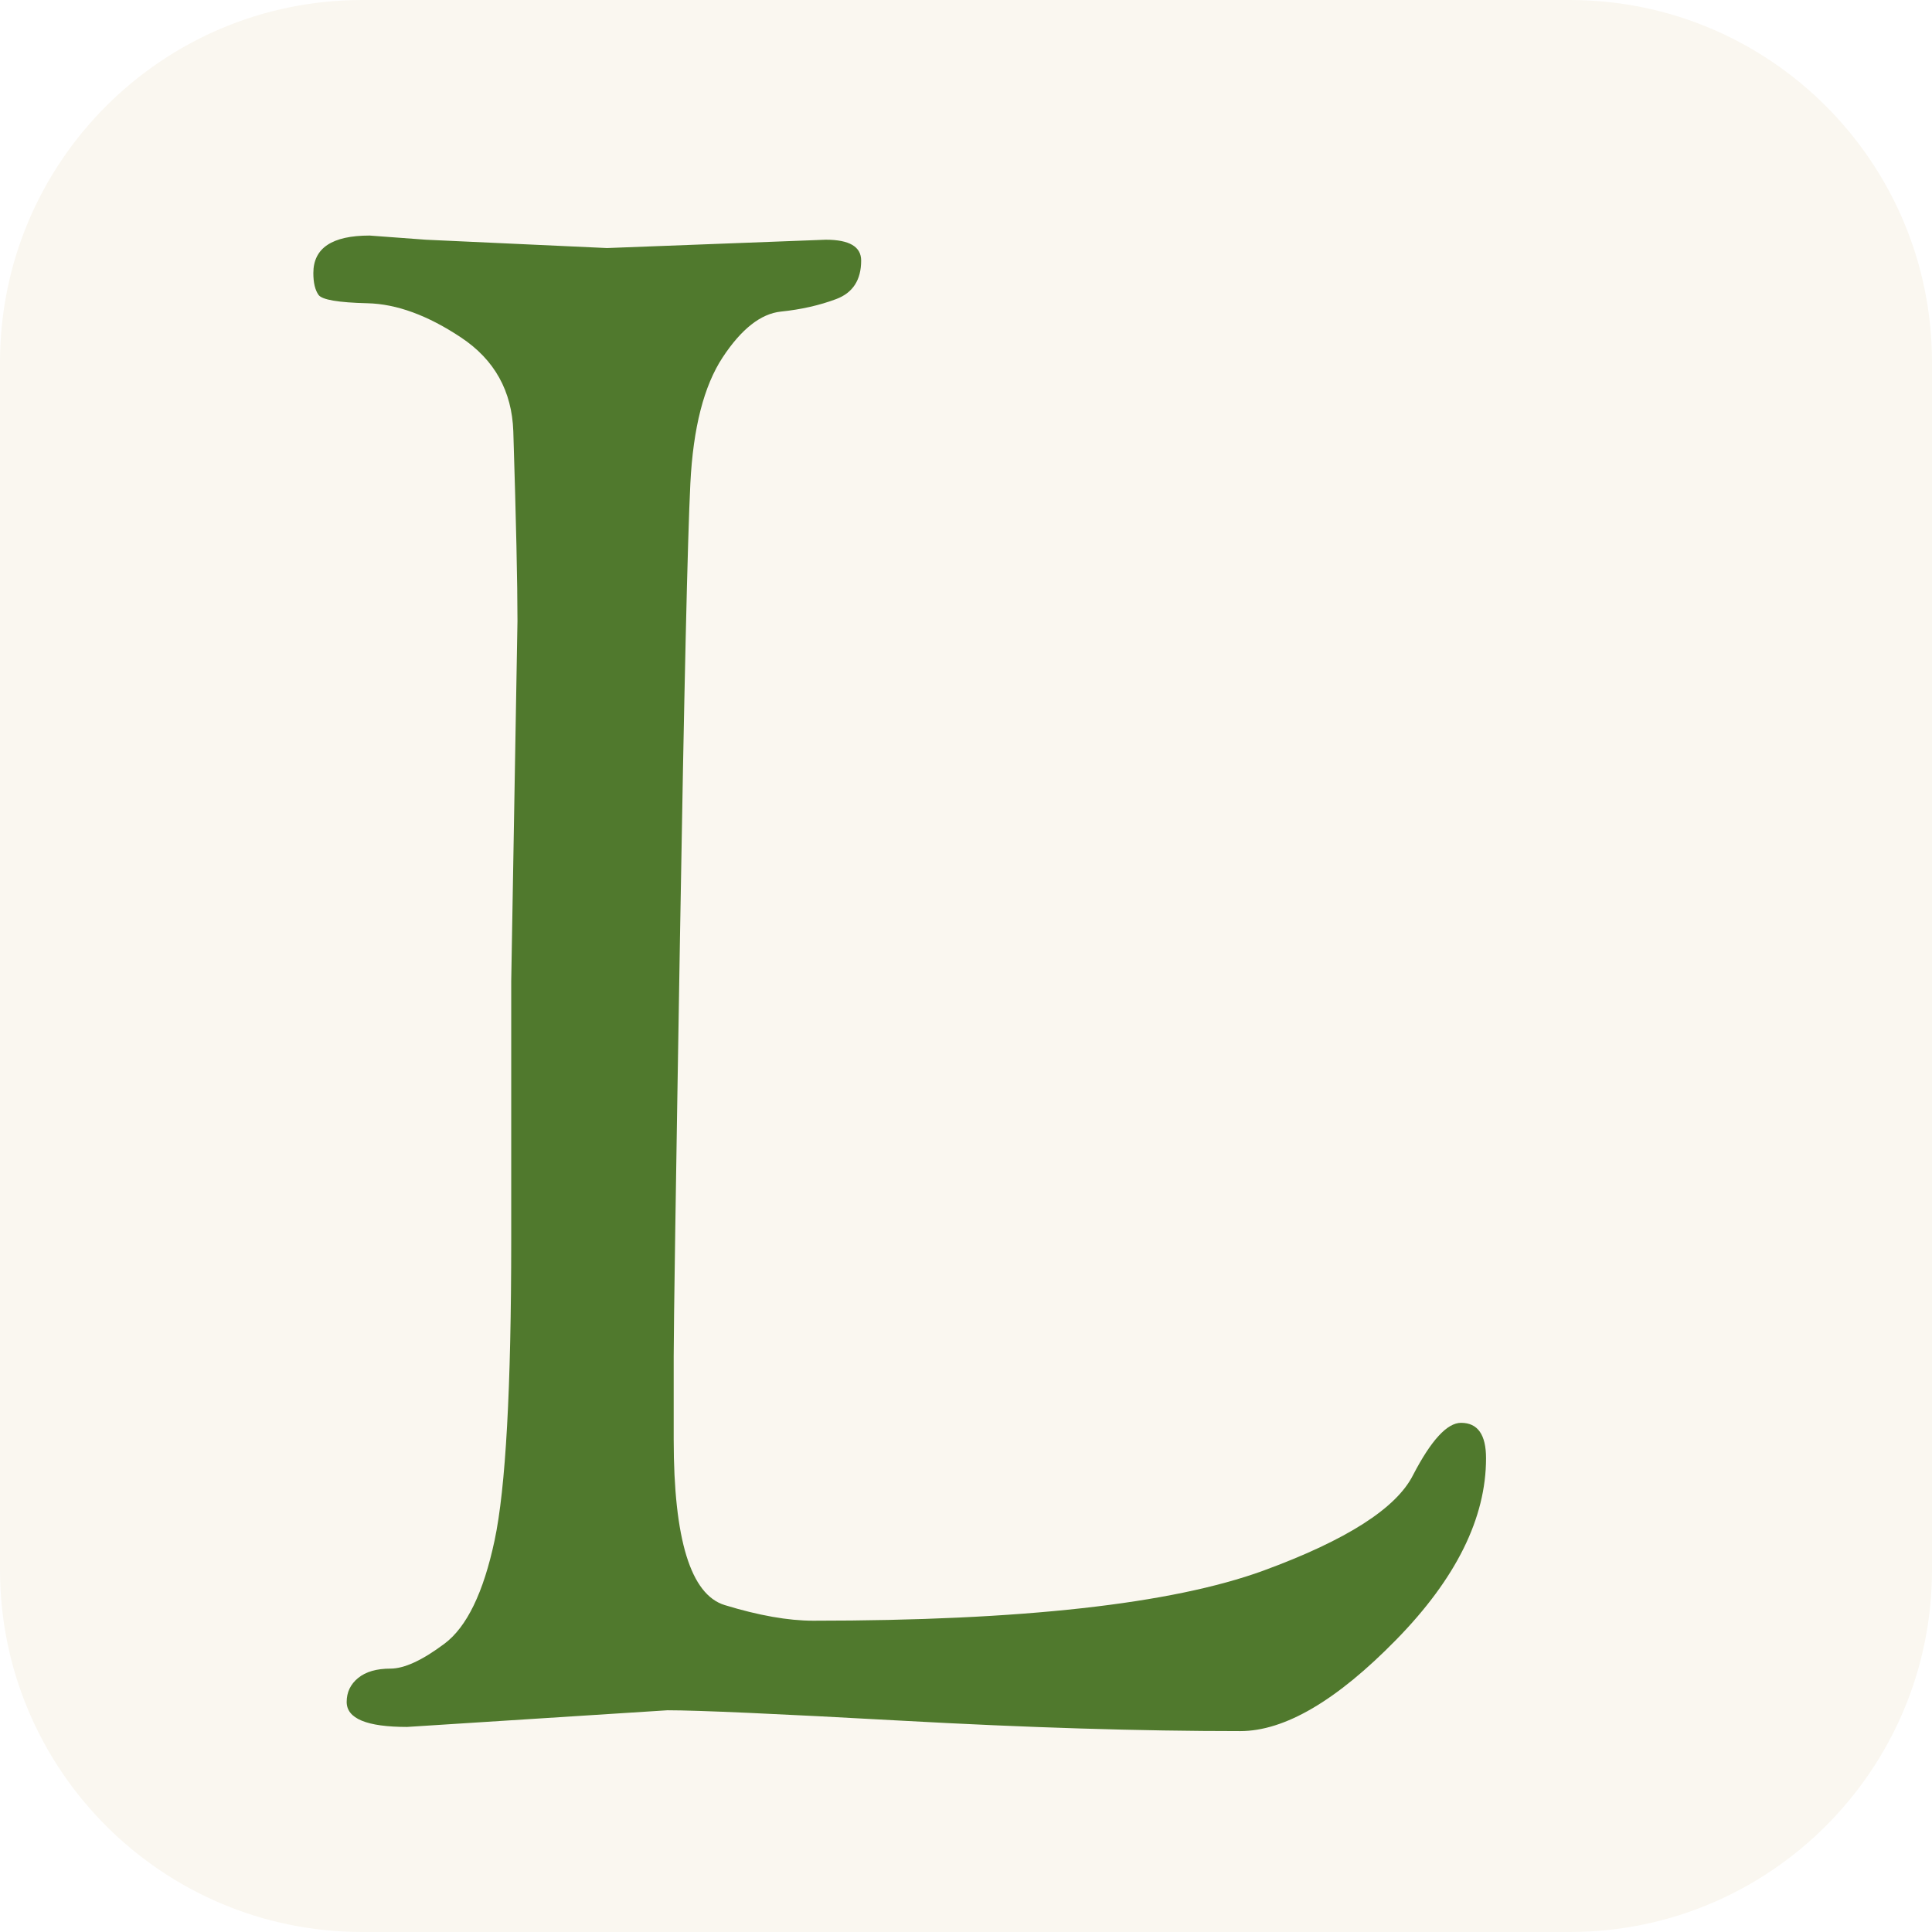
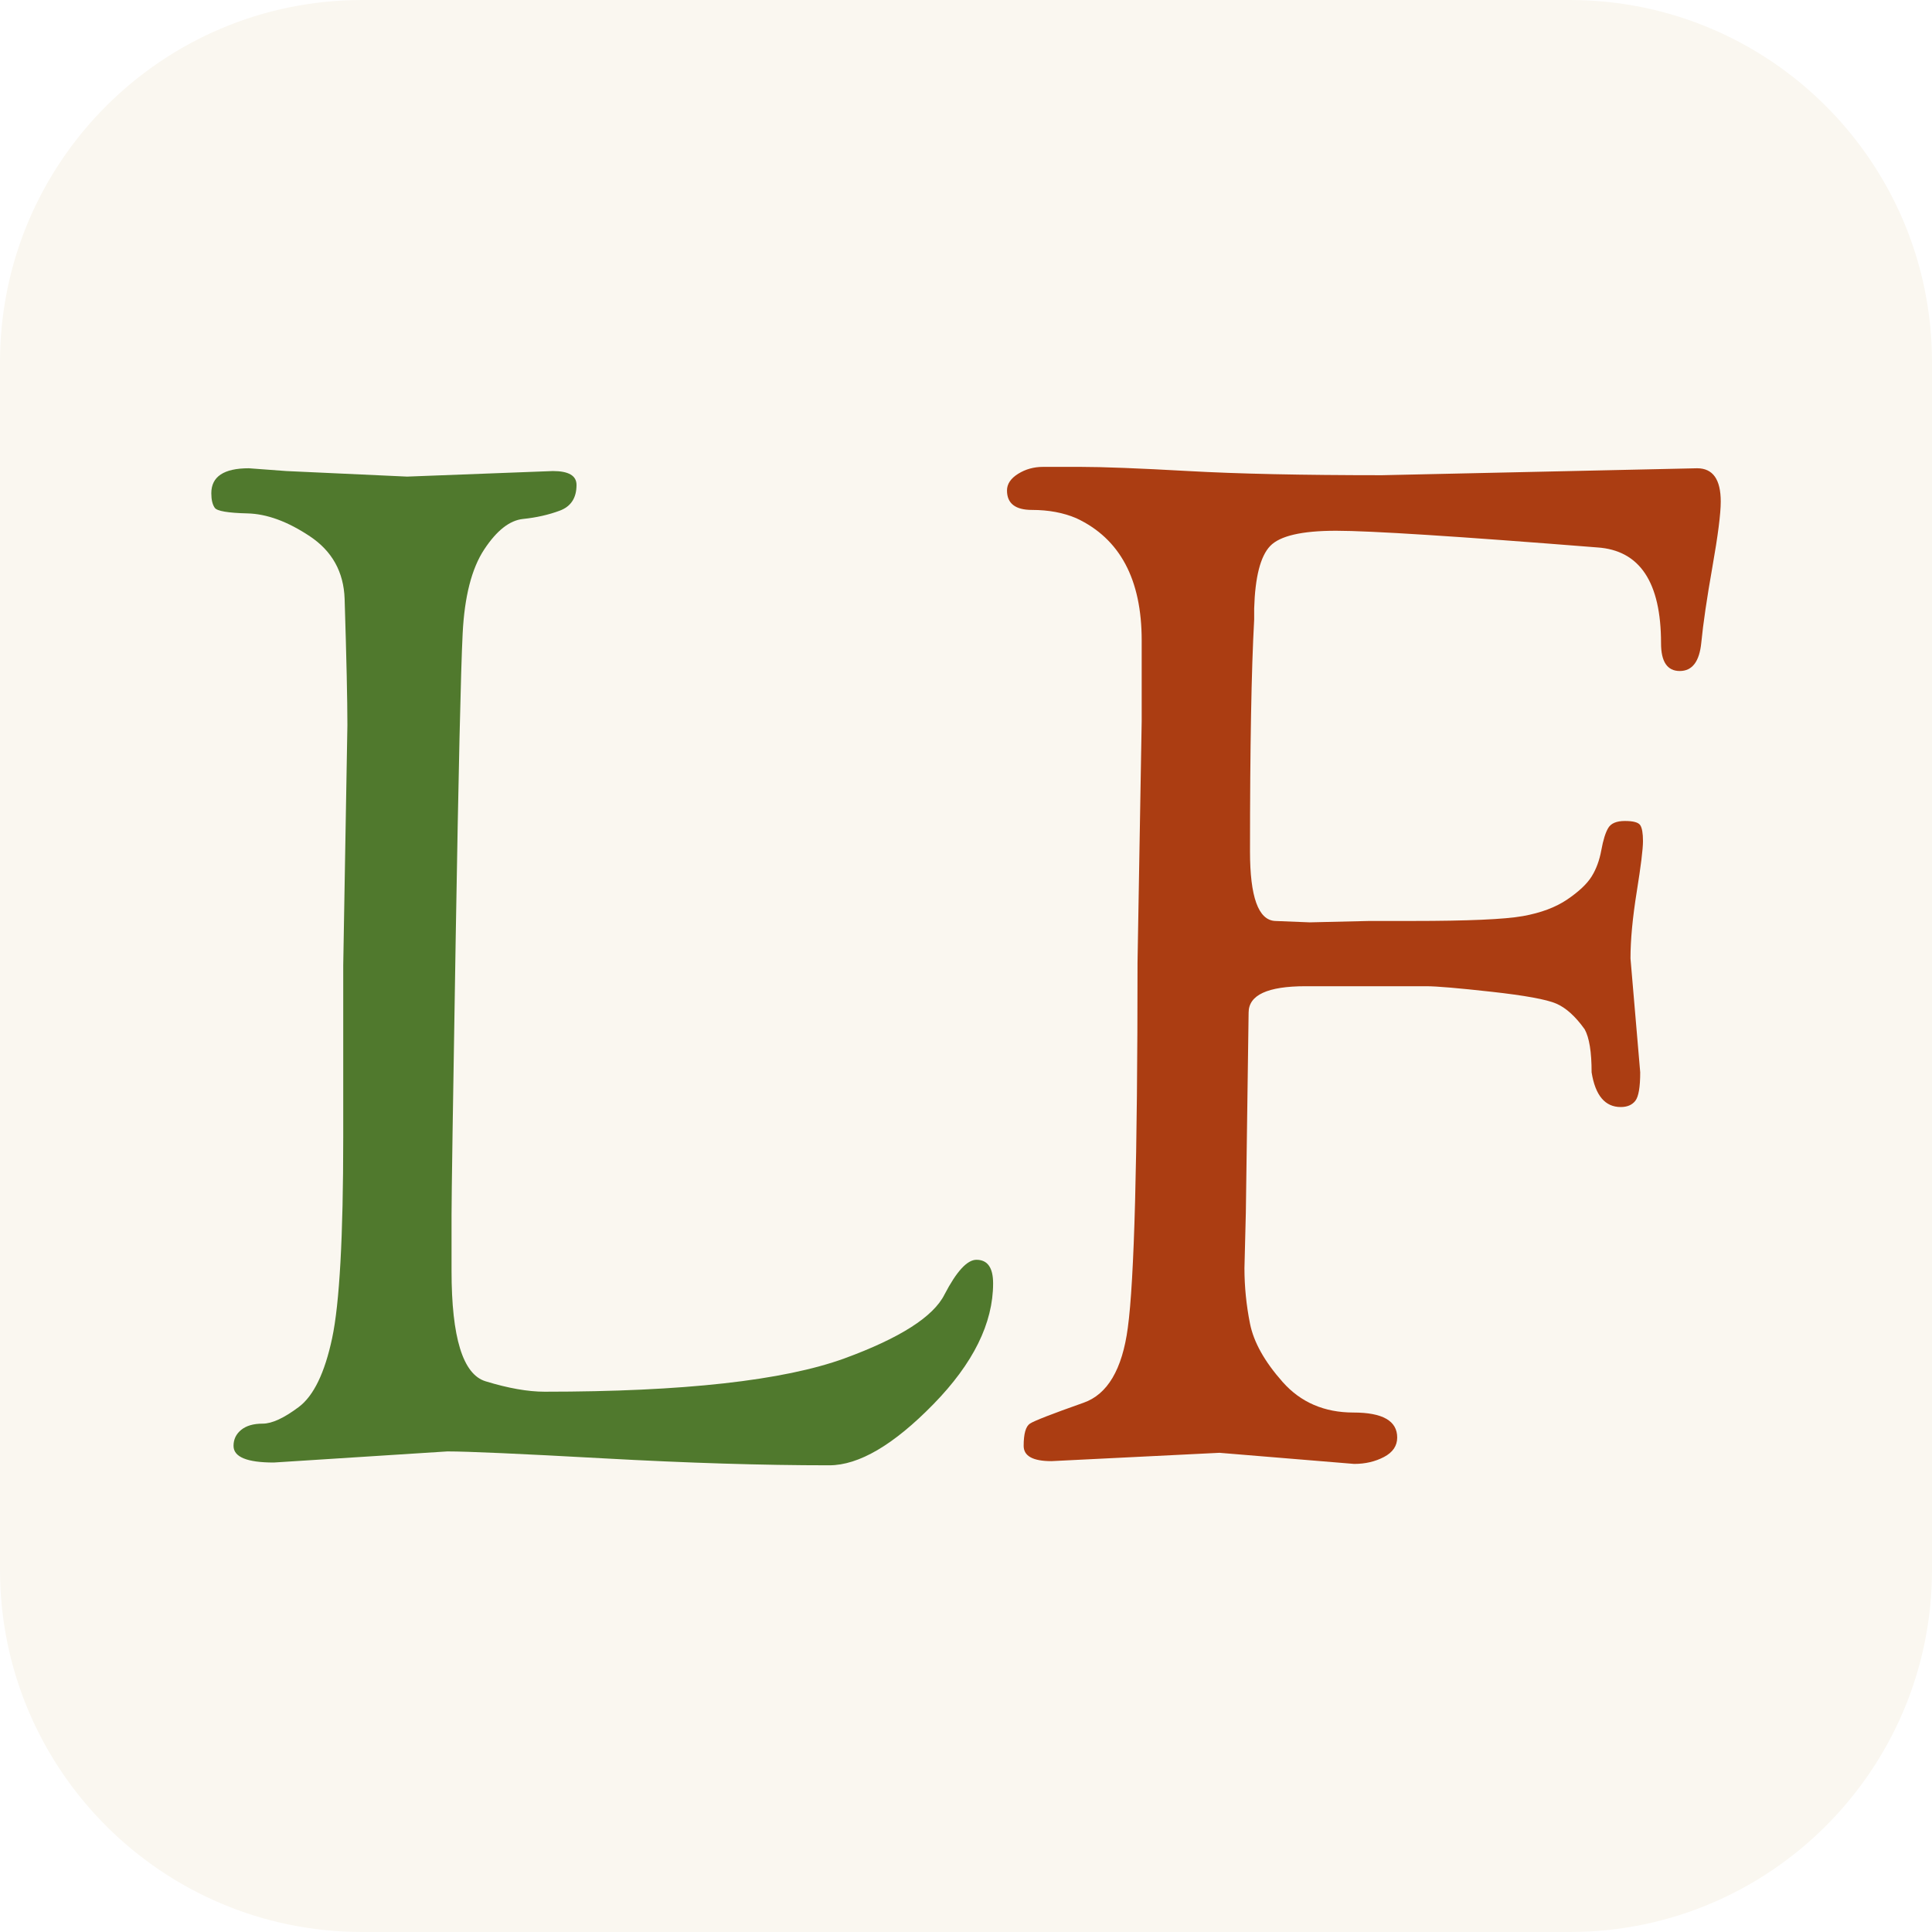
<svg xmlns="http://www.w3.org/2000/svg" viewBox="0 0 64 64">
  <rect width="64" height="64" rx="12" fill="#faf7f0" />
-   <g transform="translate(9 57) scale(0.69)">
+   <g transform="translate(6.08 48.31) scale(0.46)">
    <path fill="#50792d" d="M11.50-23.10L11.50-35.50L11.80-52.80Q11.80-55.50 11.60-61.90Q11.50-64.80 9.10-66.40Q6.70-68 4.60-68.05Q2.50-68.10 2.25-68.45Q2-68.80 2-69.50Q2-71.30 4.70-71.30L7.40-71.10L16.10-70.70L26.60-71.10Q28.30-71.10 28.30-70.10Q28.30-68.70 27.10-68.25Q25.90-67.80 24.45-67.65Q23-67.50 21.65-65.45Q20.30-63.40 20.10-59.40Q19.90-55.40 19.60-37.50Q19.30-19.60 19.30-17.50L19.30-13.50Q19.30-6.30 21.75-5.55Q24.20-4.80 26-4.80Q41-4.80 47.60-7.20Q53.60-9.40 54.80-11.80Q56.10-14.30 57.10-14.30Q58.30-14.30 58.30-12.60Q58.30-8.30 54-3.90Q49.70 0.50 46.50 0.50Q39.30 0.50 30.25 0Q21.20-0.50 19-0.50L6.50 0.30Q3.60 0.30 3.60-0.90Q3.60-1.60 4.15-2.05Q4.70-2.50 5.70-2.50Q6.70-2.50 8.30-3.70Q9.90-4.90 10.70-8.65Q11.50-12.40 11.50-23.10" />
+     <path fill="#ab3d12" d="M59.30-69.70Q59.30-70.40 60.10-70.90Q60.90-71.40 61.90-71.40L64.60-71.40Q67-71.40 72.35-71.10Q77.70-70.80 86.30-70.80L109-71.30Q110.70-71.30 110.70-68.90Q110.70-67.60 110.10-64.20Q109.50-60.80 109.30-58.75Q109.10-56.70 107.75-56.70Q106.40-56.70 106.40-58.70Q106.40-65.30 101.80-65.60Q86.70-66.80 83-66.80Q79.30-66.80 78.25-65.70Q77.20-64.60 77.10-61.20L77.10-60.40Q76.80-55 76.80-43.70Q76.80-38.80 78.60-38.70L81.10-38.60L85.40-38.70L88.50-38.70Q94.50-38.70 96.45-39.05Q98.40-39.40 99.65-40.25Q100.90-41.10 101.40-41.90Q101.90-42.70 102.10-43.80Q102.30-44.90 102.60-45.40Q102.90-45.90 103.80-45.90Q104.70-45.90 104.90-45.60Q105.10-45.30 105.10-44.45Q105.10-43.60 104.65-40.80Q104.20-38 104.20-36L104.90-27.80Q104.90-26.20 104.55-25.75Q104.20-25.30 103.50-25.30Q101.80-25.30 101.40-27.80Q101.40-30 100.90-30.90Q99.90-32.30 98.85-32.75Q97.80-33.20 94.20-33.60Q90.60-34 89.50-34L80.80-34Q76.70-34 76.70-32.10L76.50-17.70L76.40-13.70Q76.40-11.70 76.80-9.70Q77.20-7.70 79.15-5.50Q81.10-3.30 84.25-3.30Q87.40-3.30 87.40-1.50Q87.40-0.60 86.45-0.10Q85.50 0.40 84.30 0.40L74.60-0.40L62.50 0.20Q60.50 0.20 60.50-0.90Q60.50-2.20 60.95-2.50Q61.40-2.80 64.80-4Q67.40-4.90 68-9.40Q68.70-14.50 68.70-35.70L69-53.10L69-58.90Q69-65.50 64.30-67.70Q62.90-68.30 61.10-68.30Q59.30-68.30 59.30-69.70" />
  </g>
</svg>
